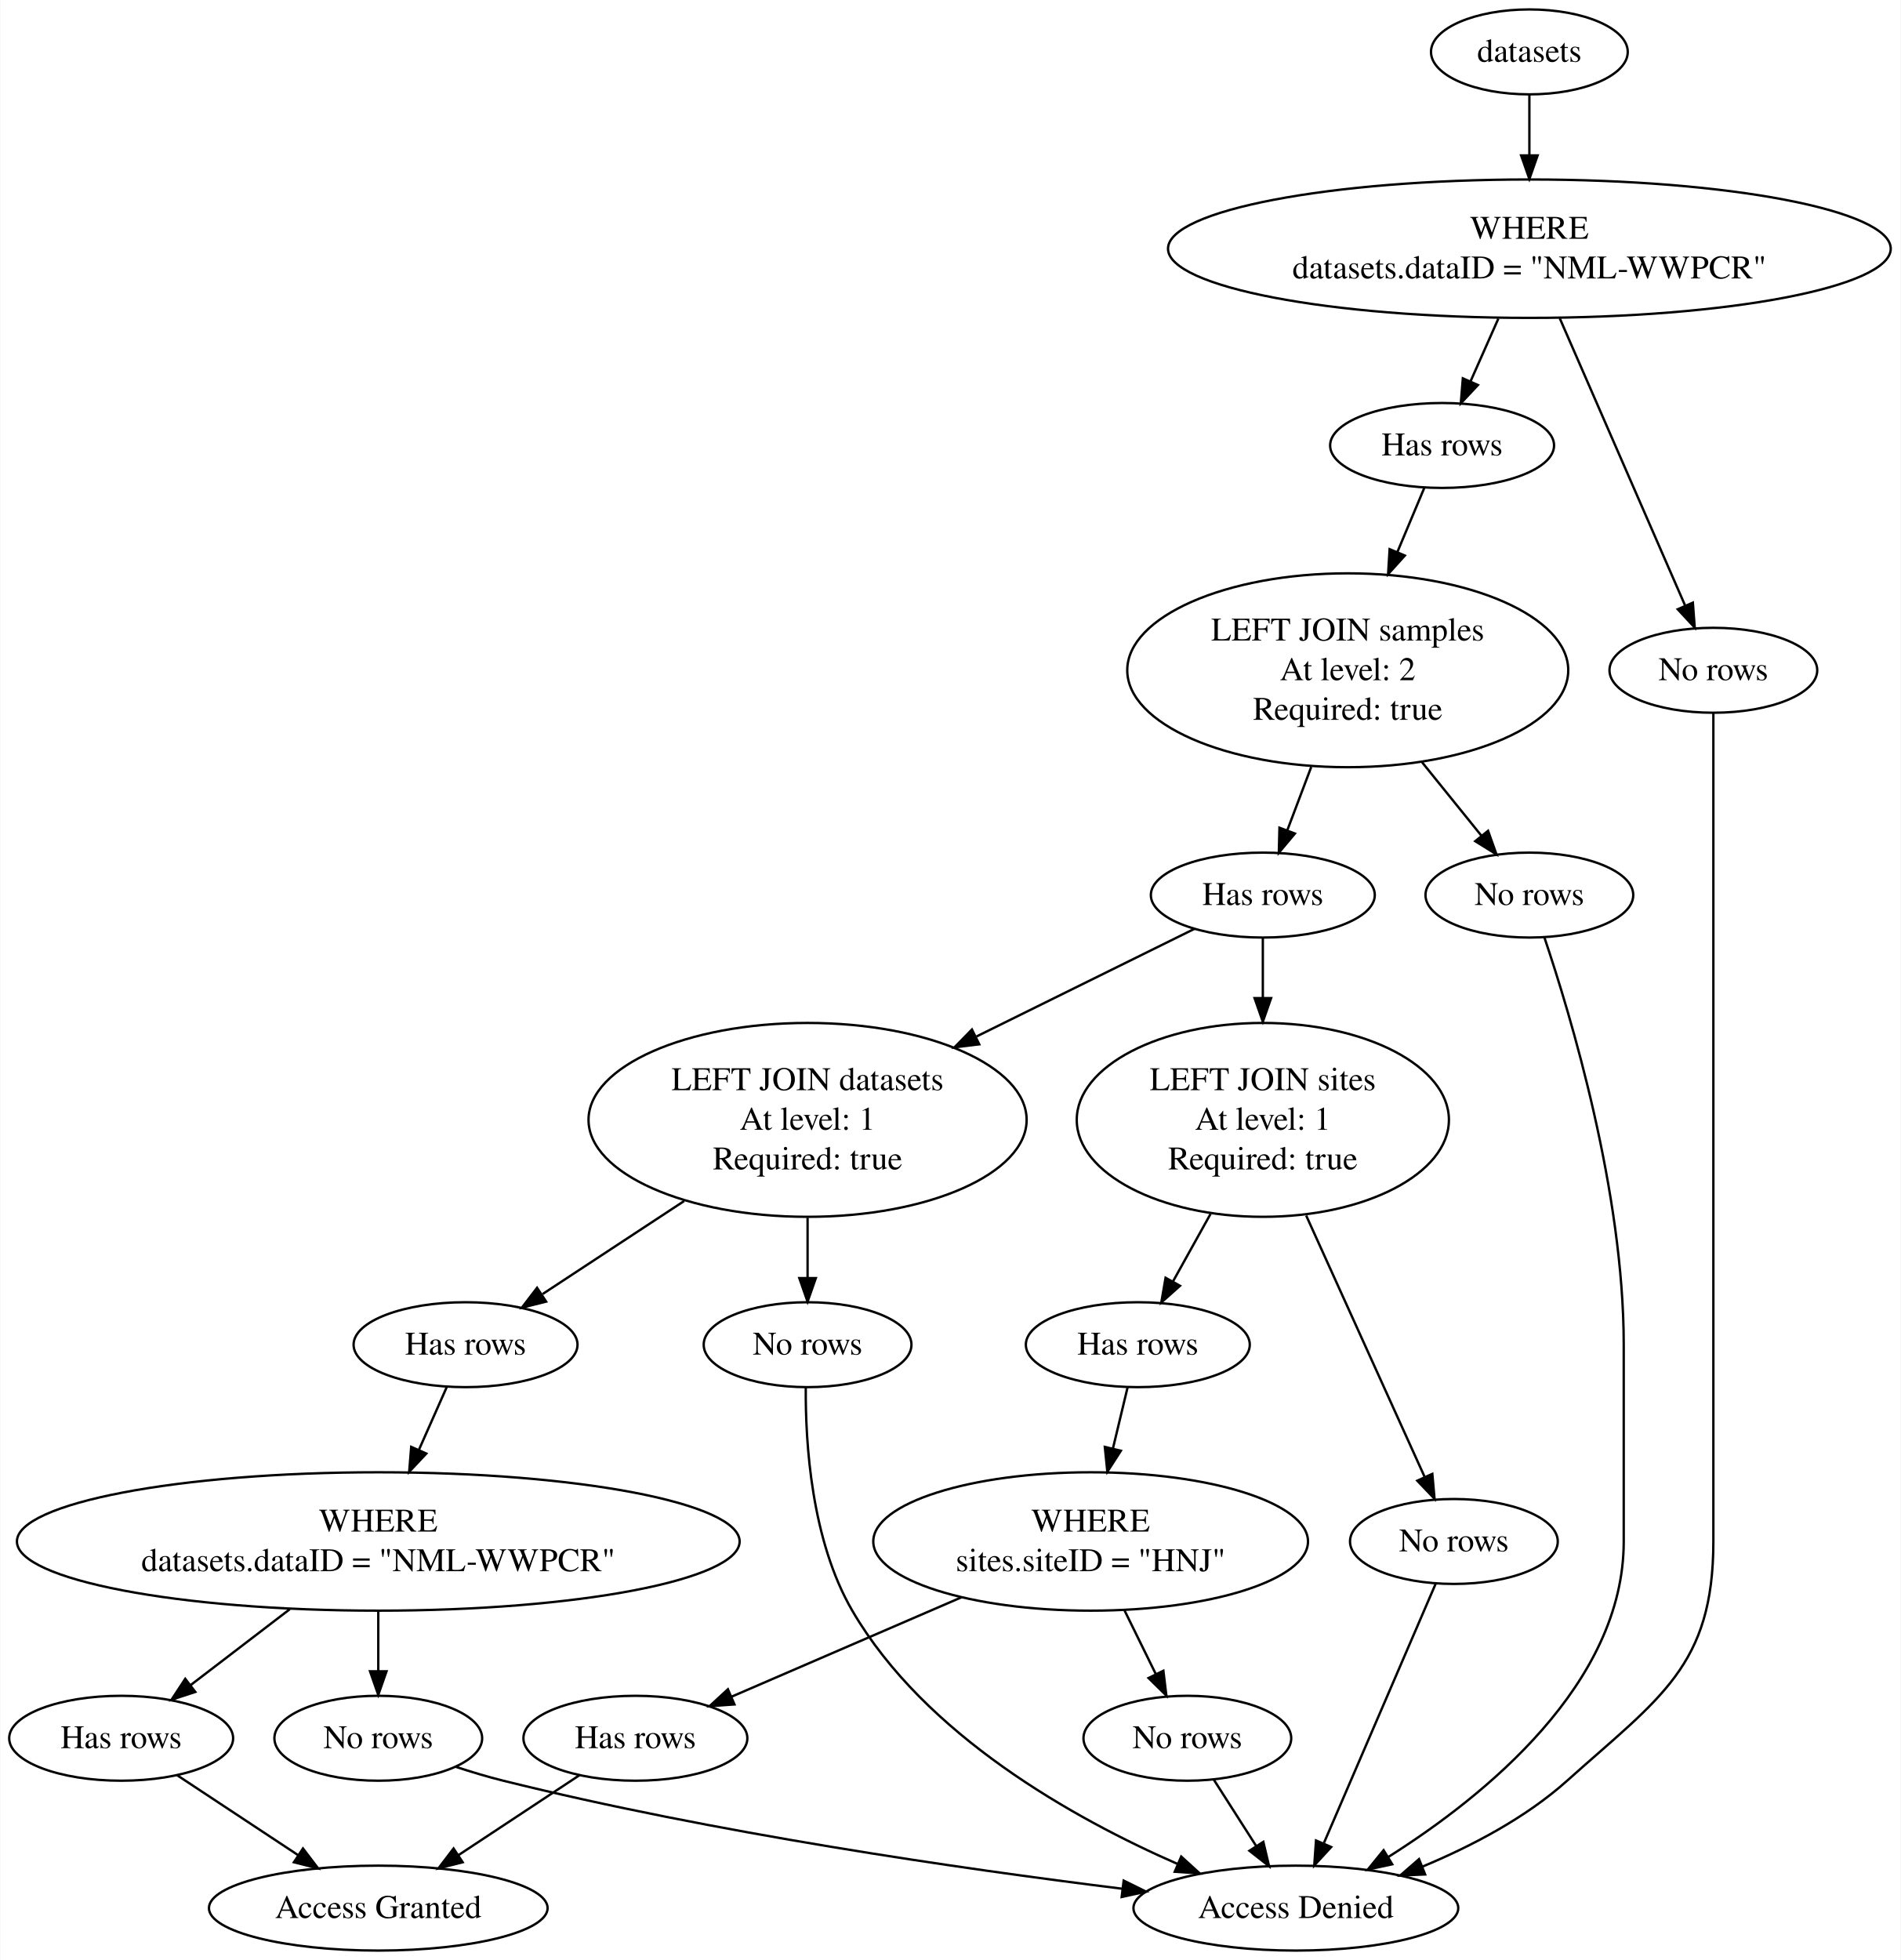
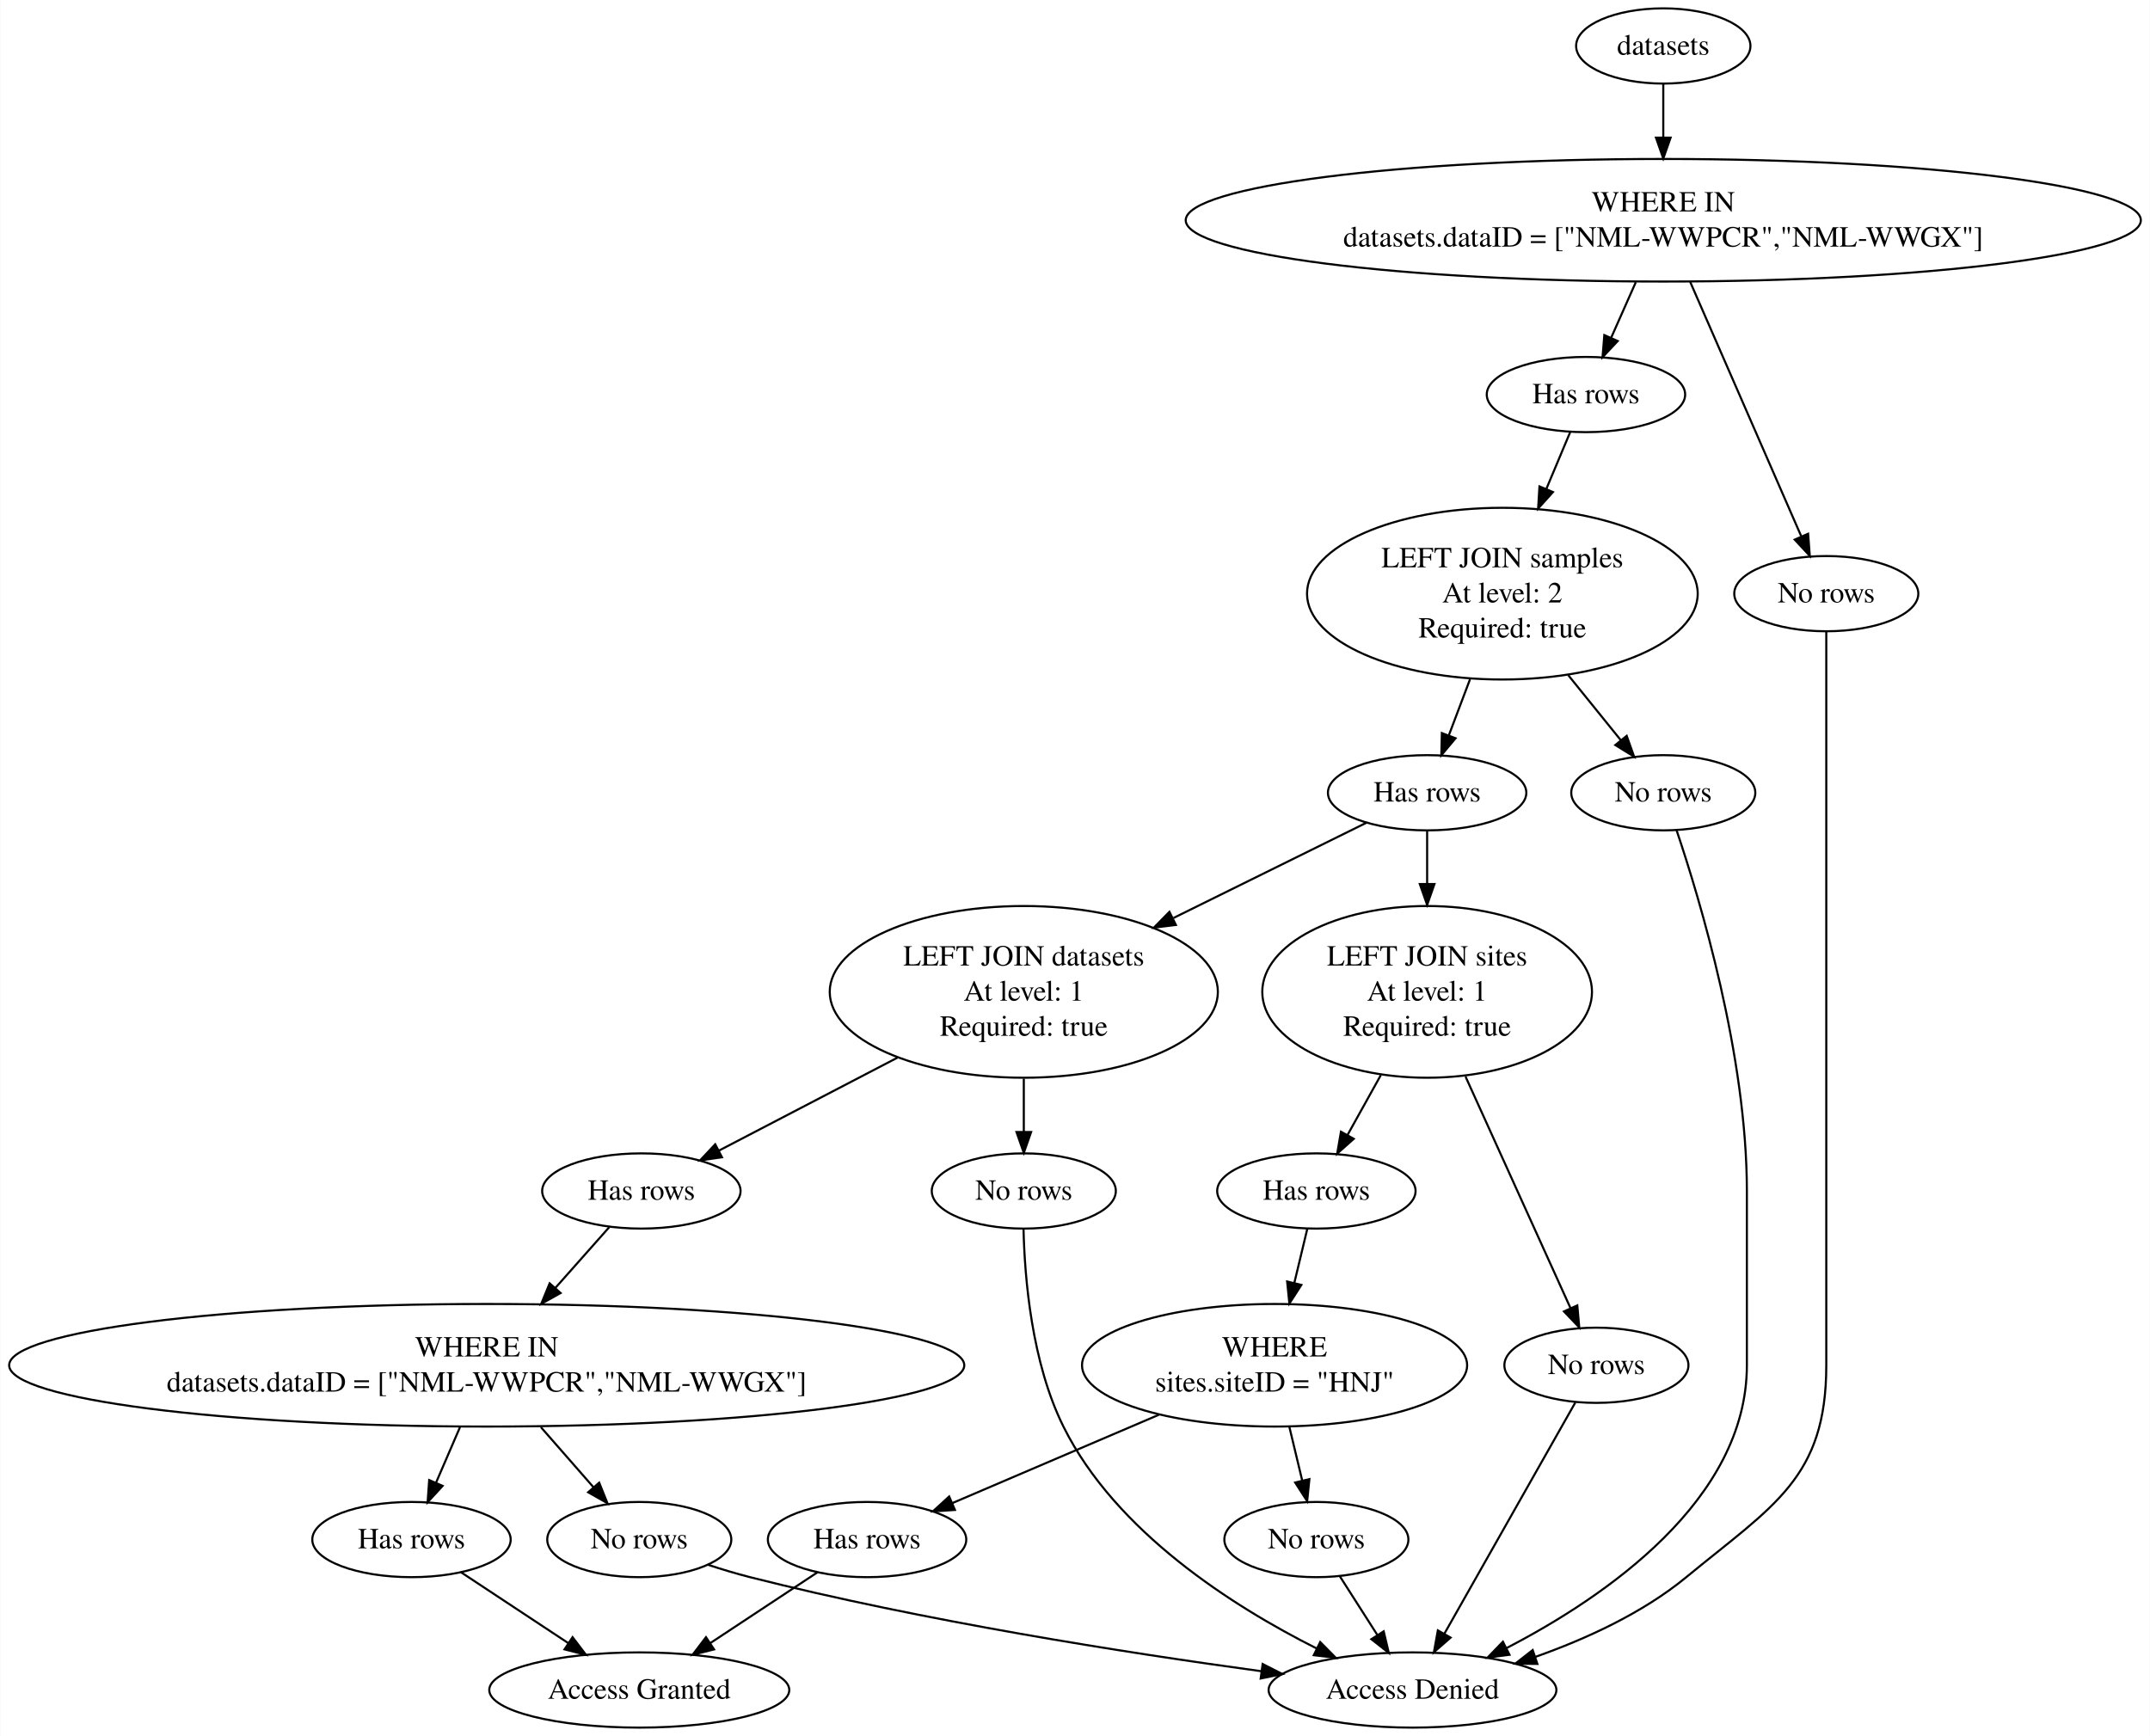
- <svg xmlns="http://www.w3.org/2000/svg" width="806pt" height="831pt" viewBox="0.00 0.00 805.58 830.84">
+ <svg xmlns="http://www.w3.org/2000/svg" width="1029pt" height="831pt" viewBox="0.00 0.00 1028.52 830.84">
  <g id="graph0" class="graph" transform="scale(1 1) rotate(0) translate(4 826.8427)">
-     <polygon fill="#ffffff" stroke="transparent" points="-4,4 -4,-826.843 801.582,-826.843 801.582,4 -4,4" />
+     <polygon fill="#ffffff" stroke="transparent" points="-4,4 -4,-826.843 1024.52,-826.843 1024.52,4 -4,4" />
    <g id="node1" class="node">
-       <ellipse fill="none" stroke="#000000" cx="644.235" cy="-804.843" rx="41.708" ry="18" />
-       <text text-anchor="middle" x="644.235" y="-800.643" font-family="Times,serif" font-size="14.00" fill="#000000">datasets</text>
+       <ellipse fill="none" stroke="#000000" cx="791.76" cy="-804.843" rx="41.708" ry="18" />
+       <text text-anchor="middle" x="791.76" y="-800.643" font-family="Times,serif" font-size="14.00" fill="#000000">datasets</text>
    </g>
    <g id="node2" class="node">
-       <ellipse fill="none" stroke="#000000" cx="644.235" cy="-721.427" rx="153.196" ry="29.331" />
-       <text text-anchor="middle" x="644.235" y="-725.627" font-family="Times,serif" font-size="14.00" fill="#000000">WHERE</text>
-       <text text-anchor="middle" x="644.235" y="-708.827" font-family="Times,serif" font-size="14.00" fill="#000000">datasets.dataID = "NML-WWPCR"</text>
+       <ellipse fill="none" stroke="#000000" cx="791.76" cy="-721.427" rx="228.52" ry="29.331" />
+       <text text-anchor="middle" x="791.76" y="-725.627" font-family="Times,serif" font-size="14.00" fill="#000000">WHERE IN</text>
+       <text text-anchor="middle" x="791.76" y="-708.827" font-family="Times,serif" font-size="14.00" fill="#000000">datasets.dataID = ["NML-WWPCR","NML-WWGX"]</text>
    </g>
    <g id="edge1" class="edge">
-       <path fill="none" stroke="#000000" d="M644.235,-786.743C644.235,-779.153 644.235,-770.009 644.235,-760.997" />
-       <polygon fill="#000000" stroke="#000000" points="647.735,-760.97 644.235,-750.97 640.735,-760.97 647.735,-760.97" />
+       <path fill="none" stroke="#000000" d="M791.76,-786.743C791.76,-779.153 791.76,-770.009 791.76,-760.997" />
+       <polygon fill="#000000" stroke="#000000" points="795.26,-760.97 791.76,-750.97 788.26,-760.97 795.26,-760.97" />
    </g>
    <g id="node3" class="node">
-       <ellipse fill="none" stroke="#000000" cx="607.235" cy="-638.011" rx="47.47" ry="18" />
-       <text text-anchor="middle" x="607.235" y="-633.811" font-family="Times,serif" font-size="14.00" fill="#000000">Has rows</text>
+       <ellipse fill="none" stroke="#000000" cx="754.76" cy="-638.011" rx="47.47" ry="18" />
+       <text text-anchor="middle" x="754.76" y="-633.811" font-family="Times,serif" font-size="14.00" fill="#000000">Has rows</text>
    </g>
    <g id="edge2" class="edge">
-       <path fill="none" stroke="#000000" d="M631.086,-691.783C627.222,-683.073 623.018,-673.595 619.231,-665.056" />
-       <polygon fill="#000000" stroke="#000000" points="622.426,-663.628 615.172,-655.906 616.027,-666.466 622.426,-663.628" />
+       <path fill="none" stroke="#000000" d="M778.611,-691.783C774.748,-683.073 770.543,-673.595 766.756,-665.056" />
+       <polygon fill="#000000" stroke="#000000" points="769.952,-663.628 762.697,-655.906 763.553,-666.466 769.952,-663.628" />
    </g>
    <g id="node21" class="node">
-       <ellipse fill="none" stroke="#000000" cx="722.235" cy="-542.716" rx="44.041" ry="18" />
-       <text text-anchor="middle" x="722.235" y="-538.516" font-family="Times,serif" font-size="14.00" fill="#000000">No rows</text>
+       <ellipse fill="none" stroke="#000000" cx="869.76" cy="-542.716" rx="44.041" ry="18" />
+       <text text-anchor="middle" x="869.76" y="-538.516" font-family="Times,serif" font-size="14.00" fill="#000000">No rows</text>
    </g>
    <g id="edge25" class="edge">
-       <path fill="none" stroke="#000000" d="M657.115,-691.917C671.859,-658.135 695.821,-603.234 710.201,-570.287" />
-       <polygon fill="#000000" stroke="#000000" points="713.543,-571.38 714.335,-560.815 707.127,-568.58 713.543,-571.38" />
+       <path fill="none" stroke="#000000" d="M804.64,-691.917C819.384,-658.135 843.347,-603.234 857.726,-570.287" />
+       <polygon fill="#000000" stroke="#000000" points="861.068,-571.38 861.861,-560.815 854.653,-568.58 861.068,-571.38" />
    </g>
    <g id="node4" class="node">
-       <ellipse fill="none" stroke="#000000" cx="567.235" cy="-542.716" rx="93.477" ry="41.091" />
-       <text text-anchor="middle" x="567.235" y="-555.316" font-family="Times,serif" font-size="14.00" fill="#000000">LEFT JOIN samples</text>
-       <text text-anchor="middle" x="567.235" y="-538.516" font-family="Times,serif" font-size="14.00" fill="#000000">At level: 2</text>
-       <text text-anchor="middle" x="567.235" y="-521.716" font-family="Times,serif" font-size="14.00" fill="#000000">Required: true</text>
+       <ellipse fill="none" stroke="#000000" cx="714.76" cy="-542.716" rx="93.477" ry="41.091" />
+       <text text-anchor="middle" x="714.76" y="-555.316" font-family="Times,serif" font-size="14.00" fill="#000000">LEFT JOIN samples</text>
+       <text text-anchor="middle" x="714.76" y="-538.516" font-family="Times,serif" font-size="14.00" fill="#000000">At level: 2</text>
+       <text text-anchor="middle" x="714.76" y="-521.716" font-family="Times,serif" font-size="14.00" fill="#000000">Required: true</text>
    </g>
    <g id="edge3" class="edge">
-       <path fill="none" stroke="#000000" d="M599.711,-620.087C596.418,-612.242 592.374,-602.608 588.272,-592.835" />
-       <polygon fill="#000000" stroke="#000000" points="591.441,-591.342 584.343,-583.476 584.986,-594.051 591.441,-591.342" />
+       <path fill="none" stroke="#000000" d="M747.236,-620.087C743.944,-612.242 739.9,-602.608 735.797,-592.835" />
+       <polygon fill="#000000" stroke="#000000" points="738.966,-591.342 731.869,-583.476 732.512,-594.051 738.966,-591.342" />
    </g>
    <g id="node5" class="node">
-       <ellipse fill="none" stroke="#000000" cx="531.235" cy="-447.421" rx="47.47" ry="18" />
-       <text text-anchor="middle" x="531.235" y="-443.221" font-family="Times,serif" font-size="14.00" fill="#000000">Has rows</text>
+       <ellipse fill="none" stroke="#000000" cx="678.76" cy="-447.421" rx="47.47" ry="18" />
+       <text text-anchor="middle" x="678.76" y="-443.221" font-family="Times,serif" font-size="14.00" fill="#000000">Has rows</text>
    </g>
    <g id="edge4" class="edge">
-       <path fill="none" stroke="#000000" d="M551.758,-501.75C548.344,-492.712 544.807,-483.347 541.65,-474.991" />
-       <polygon fill="#000000" stroke="#000000" points="544.83,-473.505 538.022,-465.388 538.282,-475.979 544.83,-473.505" />
+       <path fill="none" stroke="#000000" d="M699.284,-501.75C695.87,-492.712 692.332,-483.347 689.175,-474.991" />
+       <polygon fill="#000000" stroke="#000000" points="692.356,-473.505 685.547,-465.388 685.807,-475.979 692.356,-473.505" />
    </g>
    <g id="node20" class="node">
-       <ellipse fill="none" stroke="#000000" cx="644.235" cy="-447.421" rx="44.041" ry="18" />
-       <text text-anchor="middle" x="644.235" y="-443.221" font-family="Times,serif" font-size="14.00" fill="#000000">No rows</text>
+       <ellipse fill="none" stroke="#000000" cx="791.76" cy="-447.421" rx="44.041" ry="18" />
+       <text text-anchor="middle" x="791.76" y="-443.221" font-family="Times,serif" font-size="14.00" fill="#000000">No rows</text>
    </g>
    <g id="edge23" class="edge">
-       <path fill="none" stroke="#000000" d="M598.776,-503.681C607.256,-493.186 616.202,-482.114 623.894,-472.594" />
-       <polygon fill="#000000" stroke="#000000" points="626.725,-474.66 630.288,-464.682 621.28,-470.26 626.725,-474.66" />
+       <path fill="none" stroke="#000000" d="M746.301,-503.681C754.782,-493.186 763.728,-482.114 771.42,-472.594" />
+       <polygon fill="#000000" stroke="#000000" points="774.251,-474.66 777.813,-464.682 768.806,-470.26 774.251,-474.66" />
    </g>
    <g id="node6" class="node">
-       <ellipse fill="none" stroke="#000000" cx="531.235" cy="-352.126" rx="78.888" ry="41.091" />
-       <text text-anchor="middle" x="531.235" y="-364.726" font-family="Times,serif" font-size="14.00" fill="#000000">LEFT JOIN sites</text>
-       <text text-anchor="middle" x="531.235" y="-347.926" font-family="Times,serif" font-size="14.00" fill="#000000">At level: 1</text>
-       <text text-anchor="middle" x="531.235" y="-331.126" font-family="Times,serif" font-size="14.00" fill="#000000">Required: true</text>
+       <ellipse fill="none" stroke="#000000" cx="678.76" cy="-352.126" rx="78.888" ry="41.091" />
+       <text text-anchor="middle" x="678.76" y="-364.726" font-family="Times,serif" font-size="14.00" fill="#000000">LEFT JOIN sites</text>
+       <text text-anchor="middle" x="678.76" y="-347.926" font-family="Times,serif" font-size="14.00" fill="#000000">At level: 1</text>
+       <text text-anchor="middle" x="678.76" y="-331.126" font-family="Times,serif" font-size="14.00" fill="#000000">Required: true</text>
    </g>
    <g id="edge5" class="edge">
-       <path fill="none" stroke="#000000" d="M531.235,-429.048C531.235,-421.738 531.235,-412.929 531.235,-403.92" />
-       <polygon fill="#000000" stroke="#000000" points="534.735,-403.733 531.235,-393.733 527.735,-403.733 534.735,-403.733" />
+       <path fill="none" stroke="#000000" d="M678.76,-429.048C678.76,-421.738 678.76,-412.929 678.76,-403.92" />
+       <polygon fill="#000000" stroke="#000000" points="682.26,-403.733 678.76,-393.733 675.26,-403.733 682.26,-403.733" />
    </g>
    <g id="node14" class="node">
-       <ellipse fill="none" stroke="#000000" cx="338.235" cy="-352.126" rx="92.866" ry="41.091" />
-       <text text-anchor="middle" x="338.235" y="-364.726" font-family="Times,serif" font-size="14.00" fill="#000000">LEFT JOIN datasets</text>
-       <text text-anchor="middle" x="338.235" y="-347.926" font-family="Times,serif" font-size="14.00" fill="#000000">At level: 1</text>
-       <text text-anchor="middle" x="338.235" y="-331.126" font-family="Times,serif" font-size="14.00" fill="#000000">Required: true</text>
+       <ellipse fill="none" stroke="#000000" cx="485.76" cy="-352.126" rx="92.866" ry="41.091" />
+       <text text-anchor="middle" x="485.76" y="-364.726" font-family="Times,serif" font-size="14.00" fill="#000000">LEFT JOIN datasets</text>
+       <text text-anchor="middle" x="485.76" y="-347.926" font-family="Times,serif" font-size="14.00" fill="#000000">At level: 1</text>
+       <text text-anchor="middle" x="485.76" y="-331.126" font-family="Times,serif" font-size="14.00" fill="#000000">Required: true</text>
    </g>
    <g id="edge14" class="edge">
-       <path fill="none" stroke="#000000" d="M502.341,-433.155C477.935,-421.104 441.934,-403.329 409.866,-387.495" />
-       <polygon fill="#000000" stroke="#000000" points="411.016,-384.159 400.5,-382.87 407.917,-390.436 411.016,-384.159" />
+       <path fill="none" stroke="#000000" d="M649.866,-433.155C625.46,-421.104 589.46,-403.329 557.392,-387.495" />
+       <polygon fill="#000000" stroke="#000000" points="558.541,-384.159 548.025,-382.87 555.442,-390.436 558.541,-384.159" />
    </g>
    <g id="node7" class="node">
-       <ellipse fill="none" stroke="#000000" cx="478.235" cy="-256.831" rx="47.47" ry="18" />
-       <text text-anchor="middle" x="478.235" y="-252.631" font-family="Times,serif" font-size="14.00" fill="#000000">Has rows</text>
+       <ellipse fill="none" stroke="#000000" cx="625.76" cy="-256.831" rx="47.47" ry="18" />
+       <text text-anchor="middle" x="625.76" y="-252.631" font-family="Times,serif" font-size="14.00" fill="#000000">Has rows</text>
    </g>
    <g id="edge6" class="edge">
-       <path fill="none" stroke="#000000" d="M509.065,-312.265C503.675,-302.574 498.04,-292.442 493.084,-283.531" />
-       <polygon fill="#000000" stroke="#000000" points="496.123,-281.794 488.204,-274.756 490.005,-285.196 496.123,-281.794" />
+       <path fill="none" stroke="#000000" d="M656.59,-312.265C651.201,-302.574 645.566,-292.442 640.609,-283.531" />
+       <polygon fill="#000000" stroke="#000000" points="643.648,-281.794 635.729,-274.756 637.531,-285.196 643.648,-281.794" />
    </g>
    <g id="node13" class="node">
-       <ellipse fill="none" stroke="#000000" cx="612.235" cy="-173.416" rx="44.041" ry="18" />
-       <text text-anchor="middle" x="612.235" y="-169.216" font-family="Times,serif" font-size="14.00" fill="#000000">No rows</text>
+       <ellipse fill="none" stroke="#000000" cx="759.76" cy="-173.416" rx="44.041" ry="18" />
+       <text text-anchor="middle" x="759.76" y="-169.216" font-family="Times,serif" font-size="14.00" fill="#000000">No rows</text>
    </g>
    <g id="edge12" class="edge">
-       <path fill="none" stroke="#000000" d="M549.615,-311.574C564.963,-277.711 586.426,-230.357 599.818,-200.81" />
-       <polygon fill="#000000" stroke="#000000" points="603.09,-202.07 604.03,-191.517 596.714,-199.18 603.09,-202.07" />
+       <path fill="none" stroke="#000000" d="M697.14,-311.574C712.489,-277.711 733.952,-230.357 747.344,-200.81" />
+       <polygon fill="#000000" stroke="#000000" points="750.615,-202.07 751.556,-191.517 744.24,-199.18 750.615,-202.07" />
    </g>
    <g id="node8" class="node">
-       <ellipse fill="none" stroke="#000000" cx="458.235" cy="-173.416" rx="92.149" ry="29.331" />
-       <text text-anchor="middle" x="458.235" y="-177.616" font-family="Times,serif" font-size="14.00" fill="#000000">WHERE</text>
-       <text text-anchor="middle" x="458.235" y="-160.816" font-family="Times,serif" font-size="14.00" fill="#000000">sites.siteID = "HNJ"</text>
+       <ellipse fill="none" stroke="#000000" cx="605.76" cy="-173.416" rx="92.149" ry="29.331" />
+       <text text-anchor="middle" x="605.76" y="-177.616" font-family="Times,serif" font-size="14.00" fill="#000000">WHERE</text>
+       <text text-anchor="middle" x="605.76" y="-160.816" font-family="Times,serif" font-size="14.00" fill="#000000">sites.siteID = "HNJ"</text>
    </g>
    <g id="edge7" class="edge">
-       <path fill="none" stroke="#000000" d="M473.895,-238.731C472.056,-231.06 469.836,-221.8 467.652,-212.695" />
-       <polygon fill="#000000" stroke="#000000" points="471.053,-211.867 465.318,-202.959 464.246,-213.499 471.053,-211.867" />
+       <path fill="none" stroke="#000000" d="M621.42,-238.731C619.581,-231.06 617.361,-221.8 615.178,-212.695" />
+       <polygon fill="#000000" stroke="#000000" points="618.579,-211.867 612.843,-202.959 611.771,-213.499 618.579,-211.867" />
    </g>
    <g id="node9" class="node">
-       <ellipse fill="none" stroke="#000000" cx="265.235" cy="-90" rx="47.47" ry="18" />
-       <text text-anchor="middle" x="265.235" y="-85.8" font-family="Times,serif" font-size="14.00" fill="#000000">Has rows</text>
+       <ellipse fill="none" stroke="#000000" cx="410.76" cy="-90" rx="47.47" ry="18" />
+       <text text-anchor="middle" x="410.76" y="-85.8" font-family="Times,serif" font-size="14.00" fill="#000000">Has rows</text>
    </g>
    <g id="edge8" class="edge">
-       <path fill="none" stroke="#000000" d="M403.445,-149.735C372.406,-136.32 334.238,-119.824 305.882,-107.568" />
-       <polygon fill="#000000" stroke="#000000" points="307.234,-104.34 296.666,-103.585 304.457,-110.765 307.234,-104.34" />
+       <path fill="none" stroke="#000000" d="M550.403,-149.735C518.941,-136.277 480.23,-119.717 451.552,-107.45" />
+       <polygon fill="#000000" stroke="#000000" points="452.806,-104.18 442.236,-103.464 450.053,-110.615 452.806,-104.18" />
    </g>
    <g id="node11" class="node">
-       <ellipse fill="none" stroke="#000000" cx="499.235" cy="-90" rx="44.041" ry="18" />
-       <text text-anchor="middle" x="499.235" y="-85.8" font-family="Times,serif" font-size="14.00" fill="#000000">No rows</text>
+       <ellipse fill="none" stroke="#000000" cx="625.76" cy="-90" rx="44.041" ry="18" />
+       <text text-anchor="middle" x="625.76" y="-85.8" font-family="Times,serif" font-size="14.00" fill="#000000">No rows</text>
    </g>
    <g id="edge10" class="edge">
-       <path fill="none" stroke="#000000" d="M472.574,-144.241C476.87,-135.502 481.562,-125.954 485.797,-117.339" />
-       <polygon fill="#000000" stroke="#000000" points="489.068,-118.618 490.338,-108.1 482.786,-115.531 489.068,-118.618" />
+       <path fill="none" stroke="#000000" d="M612.868,-143.772C614.857,-135.474 617.014,-126.48 618.983,-118.265" />
+       <polygon fill="#000000" stroke="#000000" points="622.424,-118.927 621.352,-108.387 615.616,-117.295 622.424,-118.927" />
    </g>
    <g id="node10" class="node">
-       <ellipse fill="none" stroke="#000000" cx="156.235" cy="-18" rx="71.787" ry="18" />
-       <text text-anchor="middle" x="156.235" y="-13.8" font-family="Times,serif" font-size="14.00" fill="#000000">Access Granted</text>
+       <ellipse fill="none" stroke="#000000" cx="301.76" cy="-18" rx="71.787" ry="18" />
+       <text text-anchor="middle" x="301.76" y="-13.8" font-family="Times,serif" font-size="14.00" fill="#000000">Access Granted</text>
    </g>
    <g id="edge9" class="edge">
-       <path fill="none" stroke="#000000" d="M241.583,-74.377C226.547,-64.445 206.84,-51.428 190.152,-40.404" />
-       <polygon fill="#000000" stroke="#000000" points="192.014,-37.439 181.741,-34.848 188.156,-43.28 192.014,-37.439" />
+       <path fill="none" stroke="#000000" d="M387.109,-74.377C372.073,-64.445 352.366,-51.428 335.677,-40.404" />
+       <polygon fill="#000000" stroke="#000000" points="337.539,-37.439 327.266,-34.848 333.681,-43.28 337.539,-37.439" />
    </g>
    <g id="node12" class="node">
-       <ellipse fill="none" stroke="#000000" cx="545.235" cy="-18" rx="68.858" ry="18" />
-       <text text-anchor="middle" x="545.235" y="-13.8" font-family="Times,serif" font-size="14.00" fill="#000000">Access Denied</text>
+       <ellipse fill="none" stroke="#000000" cx="671.76" cy="-18" rx="68.858" ry="18" />
+       <text text-anchor="middle" x="671.76" y="-13.8" font-family="Times,serif" font-size="14.00" fill="#000000">Access Denied</text>
    </g>
    <g id="edge11" class="edge">
-       <path fill="none" stroke="#000000" d="M510.37,-72.571C515.77,-64.118 522.372,-53.785 528.372,-44.393" />
-       <polygon fill="#000000" stroke="#000000" points="531.448,-46.08 533.882,-35.769 525.549,-42.312 531.448,-46.08" />
+       <path fill="none" stroke="#000000" d="M636.895,-72.571C642.296,-64.118 648.897,-53.785 654.898,-44.393" />
+       <polygon fill="#000000" stroke="#000000" points="657.973,-46.08 660.408,-35.769 652.074,-42.312 657.973,-46.08" />
    </g>
    <g id="edge13" class="edge">
-       <path fill="none" stroke="#000000" d="M604.549,-155.588C592.949,-128.68 570.871,-77.468 557.168,-45.681" />
-       <polygon fill="#000000" stroke="#000000" points="560.21,-43.896 553.037,-36.099 553.782,-46.668 560.21,-43.896" />
+       <path fill="none" stroke="#000000" d="M749.665,-155.588C734.298,-128.447 704.929,-76.579 686.969,-44.86" />
+       <polygon fill="#000000" stroke="#000000" points="689.981,-43.076 682.008,-36.099 683.89,-46.525 689.981,-43.076" />
    </g>
    <g id="node15" class="node">
-       <ellipse fill="none" stroke="#000000" cx="193.235" cy="-256.831" rx="47.47" ry="18" />
-       <text text-anchor="middle" x="193.235" y="-252.631" font-family="Times,serif" font-size="14.00" fill="#000000">Has rows</text>
+       <ellipse fill="none" stroke="#000000" cx="302.76" cy="-256.831" rx="47.47" ry="18" />
+       <text text-anchor="middle" x="302.76" y="-252.631" font-family="Times,serif" font-size="14.00" fill="#000000">Has rows</text>
    </g>
    <g id="edge15" class="edge">
-       <path fill="none" stroke="#000000" d="M285.886,-317.723C265.853,-304.557 243.591,-289.926 225.91,-278.306" />
-       <polygon fill="#000000" stroke="#000000" points="227.397,-275.095 217.118,-272.527 223.552,-280.944 227.397,-275.095" />
+       <path fill="none" stroke="#000000" d="M425.332,-320.659C397.083,-305.949 364.351,-288.904 339.821,-276.13" />
+       <polygon fill="#000000" stroke="#000000" points="341.334,-272.972 330.848,-271.458 338.101,-279.181 341.334,-272.972" />
    </g>
    <g id="node19" class="node">
-       <ellipse fill="none" stroke="#000000" cx="338.235" cy="-256.831" rx="44.041" ry="18" />
-       <text text-anchor="middle" x="338.235" y="-252.631" font-family="Times,serif" font-size="14.00" fill="#000000">No rows</text>
+       <ellipse fill="none" stroke="#000000" cx="485.76" cy="-256.831" rx="44.041" ry="18" />
+       <text text-anchor="middle" x="485.76" y="-252.631" font-family="Times,serif" font-size="14.00" fill="#000000">No rows</text>
    </g>
    <g id="edge21" class="edge">
-       <path fill="none" stroke="#000000" d="M338.235,-310.606C338.235,-302.054 338.235,-293.235 338.235,-285.274" />
-       <polygon fill="#000000" stroke="#000000" points="341.735,-285.057 338.235,-275.057 334.735,-285.057 341.735,-285.057" />
+       <path fill="none" stroke="#000000" d="M485.76,-310.606C485.76,-302.054 485.76,-293.235 485.76,-285.274" />
+       <polygon fill="#000000" stroke="#000000" points="489.26,-285.057 485.76,-275.057 482.26,-285.057 489.26,-285.057" />
    </g>
    <g id="node16" class="node">
-       <ellipse fill="none" stroke="#000000" cx="156.235" cy="-173.416" rx="153.196" ry="29.331" />
-       <text text-anchor="middle" x="156.235" y="-177.616" font-family="Times,serif" font-size="14.00" fill="#000000">WHERE</text>
-       <text text-anchor="middle" x="156.235" y="-160.816" font-family="Times,serif" font-size="14.00" fill="#000000">datasets.dataID = "NML-WWPCR"</text>
+       <ellipse fill="none" stroke="#000000" cx="228.76" cy="-173.416" rx="228.52" ry="29.331" />
+       <text text-anchor="middle" x="228.76" y="-177.616" font-family="Times,serif" font-size="14.00" fill="#000000">WHERE IN</text>
+       <text text-anchor="middle" x="228.76" y="-160.816" font-family="Times,serif" font-size="14.00" fill="#000000">datasets.dataID = ["NML-WWPCR","NML-WWGX"]</text>
    </g>
    <g id="edge16" class="edge">
-       <path fill="none" stroke="#000000" d="M185.206,-238.731C181.731,-230.897 177.521,-221.406 173.4,-212.114" />
-       <polygon fill="#000000" stroke="#000000" points="176.593,-210.681 169.339,-202.959 170.194,-213.519 176.593,-210.681" />
+       <path fill="none" stroke="#000000" d="M287.427,-239.548C279.938,-231.105 270.62,-220.602 261.632,-210.47" />
+       <polygon fill="#000000" stroke="#000000" points="264.112,-207.992 254.858,-202.834 258.876,-212.637 264.112,-207.992" />
    </g>
    <g id="node17" class="node">
-       <ellipse fill="none" stroke="#000000" cx="47.235" cy="-90" rx="47.47" ry="18" />
-       <text text-anchor="middle" x="47.235" y="-85.8" font-family="Times,serif" font-size="14.00" fill="#000000">Has rows</text>
+       <ellipse fill="none" stroke="#000000" cx="192.76" cy="-90" rx="47.47" ry="18" />
+       <text text-anchor="middle" x="192.76" y="-85.8" font-family="Times,serif" font-size="14.00" fill="#000000">Has rows</text>
    </g>
    <g id="edge17" class="edge">
-       <path fill="none" stroke="#000000" d="M118.723,-144.709C104.983,-134.193 89.641,-122.453 76.704,-112.552" />
-       <polygon fill="#000000" stroke="#000000" points="78.659,-109.641 68.591,-106.343 74.405,-115.2 78.659,-109.641" />
+       <path fill="none" stroke="#000000" d="M215.966,-143.772C212.248,-135.155 208.205,-125.787 204.551,-117.321" />
+       <polygon fill="#000000" stroke="#000000" points="207.659,-115.689 200.483,-107.895 201.232,-118.463 207.659,-115.689" />
    </g>
    <g id="node18" class="node">
-       <ellipse fill="none" stroke="#000000" cx="156.235" cy="-90" rx="44.041" ry="18" />
-       <text text-anchor="middle" x="156.235" y="-85.8" font-family="Times,serif" font-size="14.00" fill="#000000">No rows</text>
+       <ellipse fill="none" stroke="#000000" cx="301.76" cy="-90" rx="44.041" ry="18" />
+       <text text-anchor="middle" x="301.76" y="-85.8" font-family="Times,serif" font-size="14.00" fill="#000000">No rows</text>
    </g>
    <g id="edge19" class="edge">
-       <path fill="none" stroke="#000000" d="M156.235,-143.772C156.235,-135.566 156.235,-126.68 156.235,-118.539" />
-       <polygon fill="#000000" stroke="#000000" points="159.735,-118.386 156.235,-108.387 152.735,-118.387 159.735,-118.386" />
+       <path fill="none" stroke="#000000" d="M254.703,-143.772C262.944,-134.355 271.97,-124.04 279.894,-114.986" />
+       <polygon fill="#000000" stroke="#000000" points="282.575,-117.238 286.526,-107.407 277.307,-112.628 282.575,-117.238" />
    </g>
    <g id="edge18" class="edge">
-       <path fill="none" stroke="#000000" d="M70.886,-74.377C85.922,-64.445 105.629,-51.428 122.317,-40.404" />
-       <polygon fill="#000000" stroke="#000000" points="124.314,-43.28 130.728,-34.848 120.455,-37.439 124.314,-43.28" />
+       <path fill="none" stroke="#000000" d="M216.411,-74.377C231.447,-64.445 251.154,-51.428 267.843,-40.404" />
+       <polygon fill="#000000" stroke="#000000" points="269.839,-43.28 276.254,-34.848 265.981,-37.439 269.839,-43.28" />
    </g>
    <g id="edge20" class="edge">
-       <path fill="none" stroke="#000000" d="M189.058,-77.897C195.679,-75.728 202.633,-73.639 209.235,-72 298.273,-49.892 402.916,-34.736 471.475,-26.233" />
-       <polygon fill="#000000" stroke="#000000" points="472.241,-29.665 481.741,-24.976 471.39,-22.717 472.241,-29.665" />
+       <path fill="none" stroke="#000000" d="M334.596,-77.947C341.215,-75.773 348.166,-73.67 354.76,-72 437.595,-51.02 534.698,-35.824 599.395,-26.995" />
+       <polygon fill="#000000" stroke="#000000" points="600.051,-30.438 609.493,-25.633 599.115,-23.501 600.051,-30.438" />
    </g>
    <g id="edge22" class="edge">
-       <path fill="none" stroke="#000000" d="M337.467,-238.704C337.288,-215.245 339.8,-173.845 357.235,-144 388.043,-91.264 450.752,-56.115 495.262,-36.639" />
-       <polygon fill="#000000" stroke="#000000" points="496.636,-39.858 504.466,-32.721 493.894,-33.418 496.636,-39.858" />
+       <path fill="none" stroke="#000000" d="M485.628,-238.642C486.154,-215.477 489.447,-174.766 504.76,-144 529.834,-93.624 585.725,-58.074 625.948,-37.855" />
+       <polygon fill="#000000" stroke="#000000" points="627.595,-40.946 635.041,-33.409 624.52,-34.657 627.595,-40.946" />
    </g>
    <g id="edge24" class="edge">
-       <path fill="none" stroke="#000000" d="M650.573,-429.552C661.852,-396.106 684.235,-321.576 684.235,-256.831 684.235,-256.831 684.235,-256.831 684.235,-173.416 684.235,-113.217 625.579,-65.646 584.474,-39.7" />
-       <polygon fill="#000000" stroke="#000000" points="586.093,-36.587 575.739,-34.341 582.432,-42.554 586.093,-36.587" />
+       <path fill="none" stroke="#000000" d="M798.098,-429.552C809.377,-396.106 831.76,-321.576 831.76,-256.831 831.76,-256.831 831.76,-256.831 831.76,-173.416 831.76,-108.975 764.155,-62.642 716.835,-38.105" />
+       <polygon fill="#000000" stroke="#000000" points="718.173,-34.86 707.667,-33.489 715.025,-41.112 718.173,-34.86" />
    </g>
    <g id="edge26" class="edge">
-       <path fill="none" stroke="#000000" d="M722.235,-524.584C722.235,-490.705 722.235,-415.491 722.235,-352.126 722.235,-352.126 722.235,-352.126 722.235,-173.416 722.235,-120.586 699.583,-107.252 660.235,-72 642.64,-56.237 619.64,-44.212 598.837,-35.557" />
-       <polygon fill="#000000" stroke="#000000" points="600.045,-32.271 589.46,-31.815 597.451,-38.772 600.045,-32.271" />
+       <path fill="none" stroke="#000000" d="M869.76,-524.584C869.76,-490.705 869.76,-415.491 869.76,-352.126 869.76,-352.126 869.76,-352.126 869.76,-173.416 869.76,-119.394 844.459,-106.344 802.76,-72 781.899,-54.818 754.817,-42.438 730.694,-33.903" />
+       <polygon fill="#000000" stroke="#000000" points="731.511,-30.485 720.917,-30.592 729.266,-37.115 731.511,-30.485" />
    </g>
  </g>
</svg>
